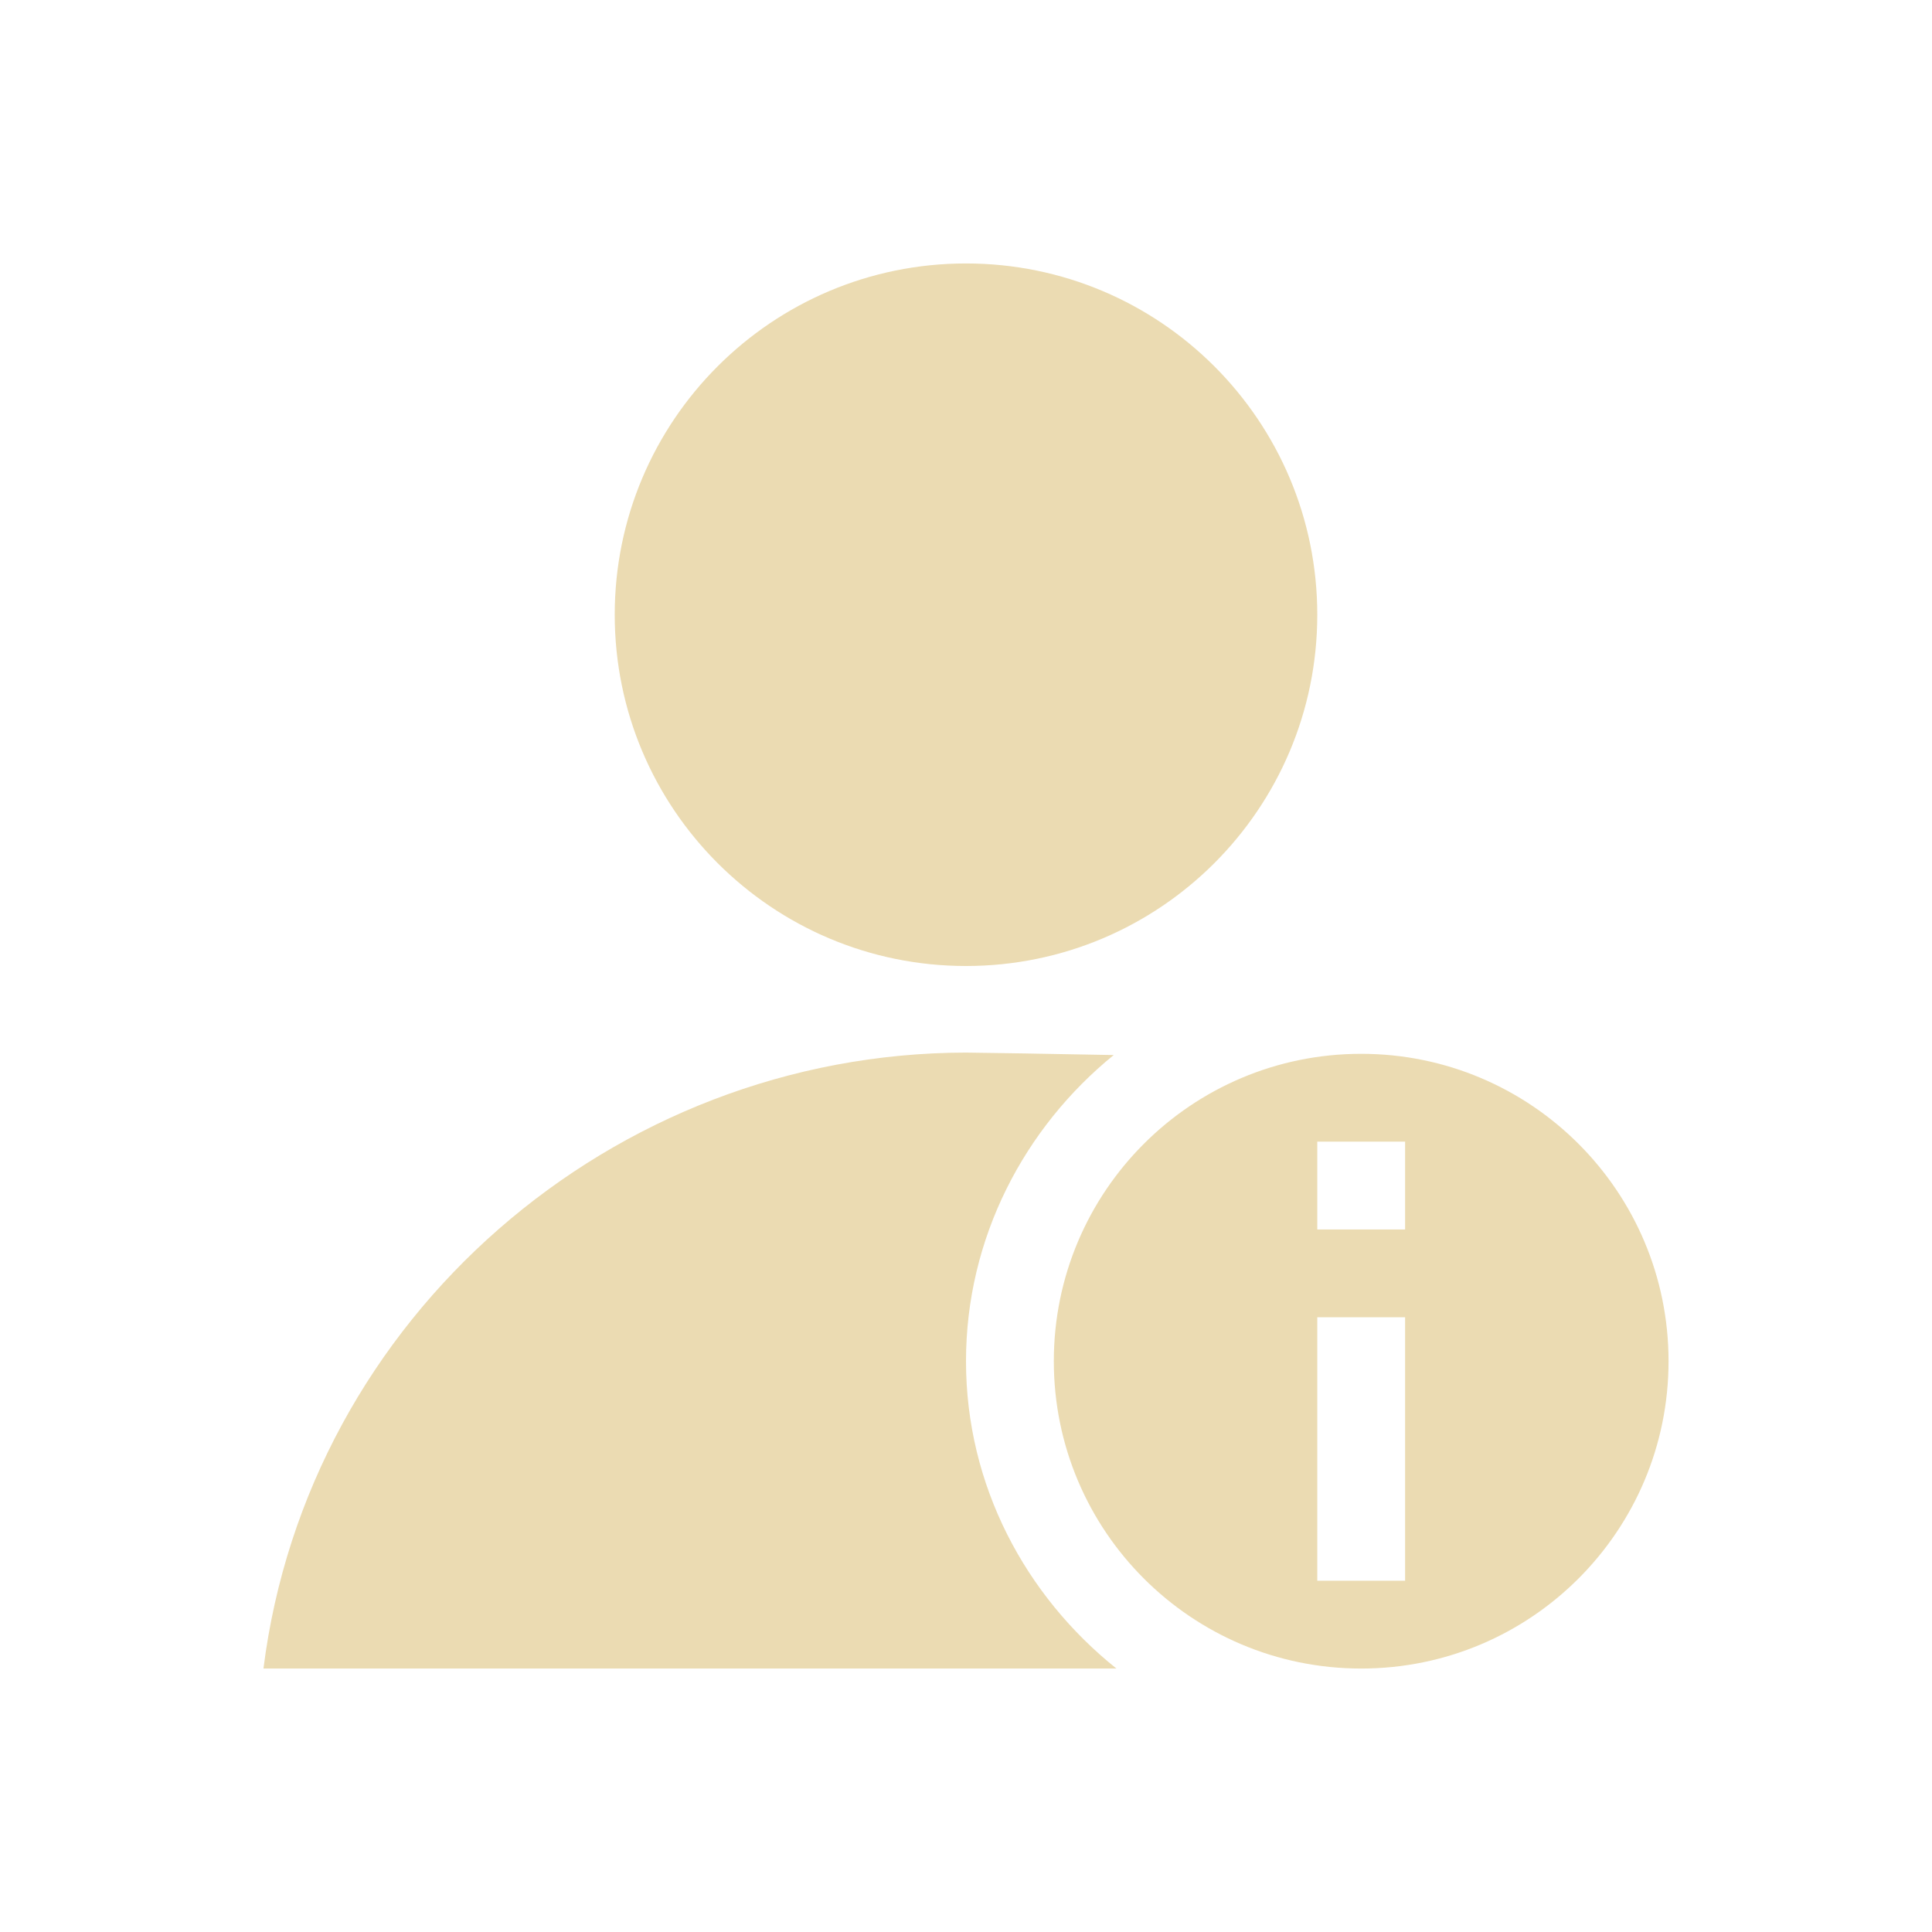
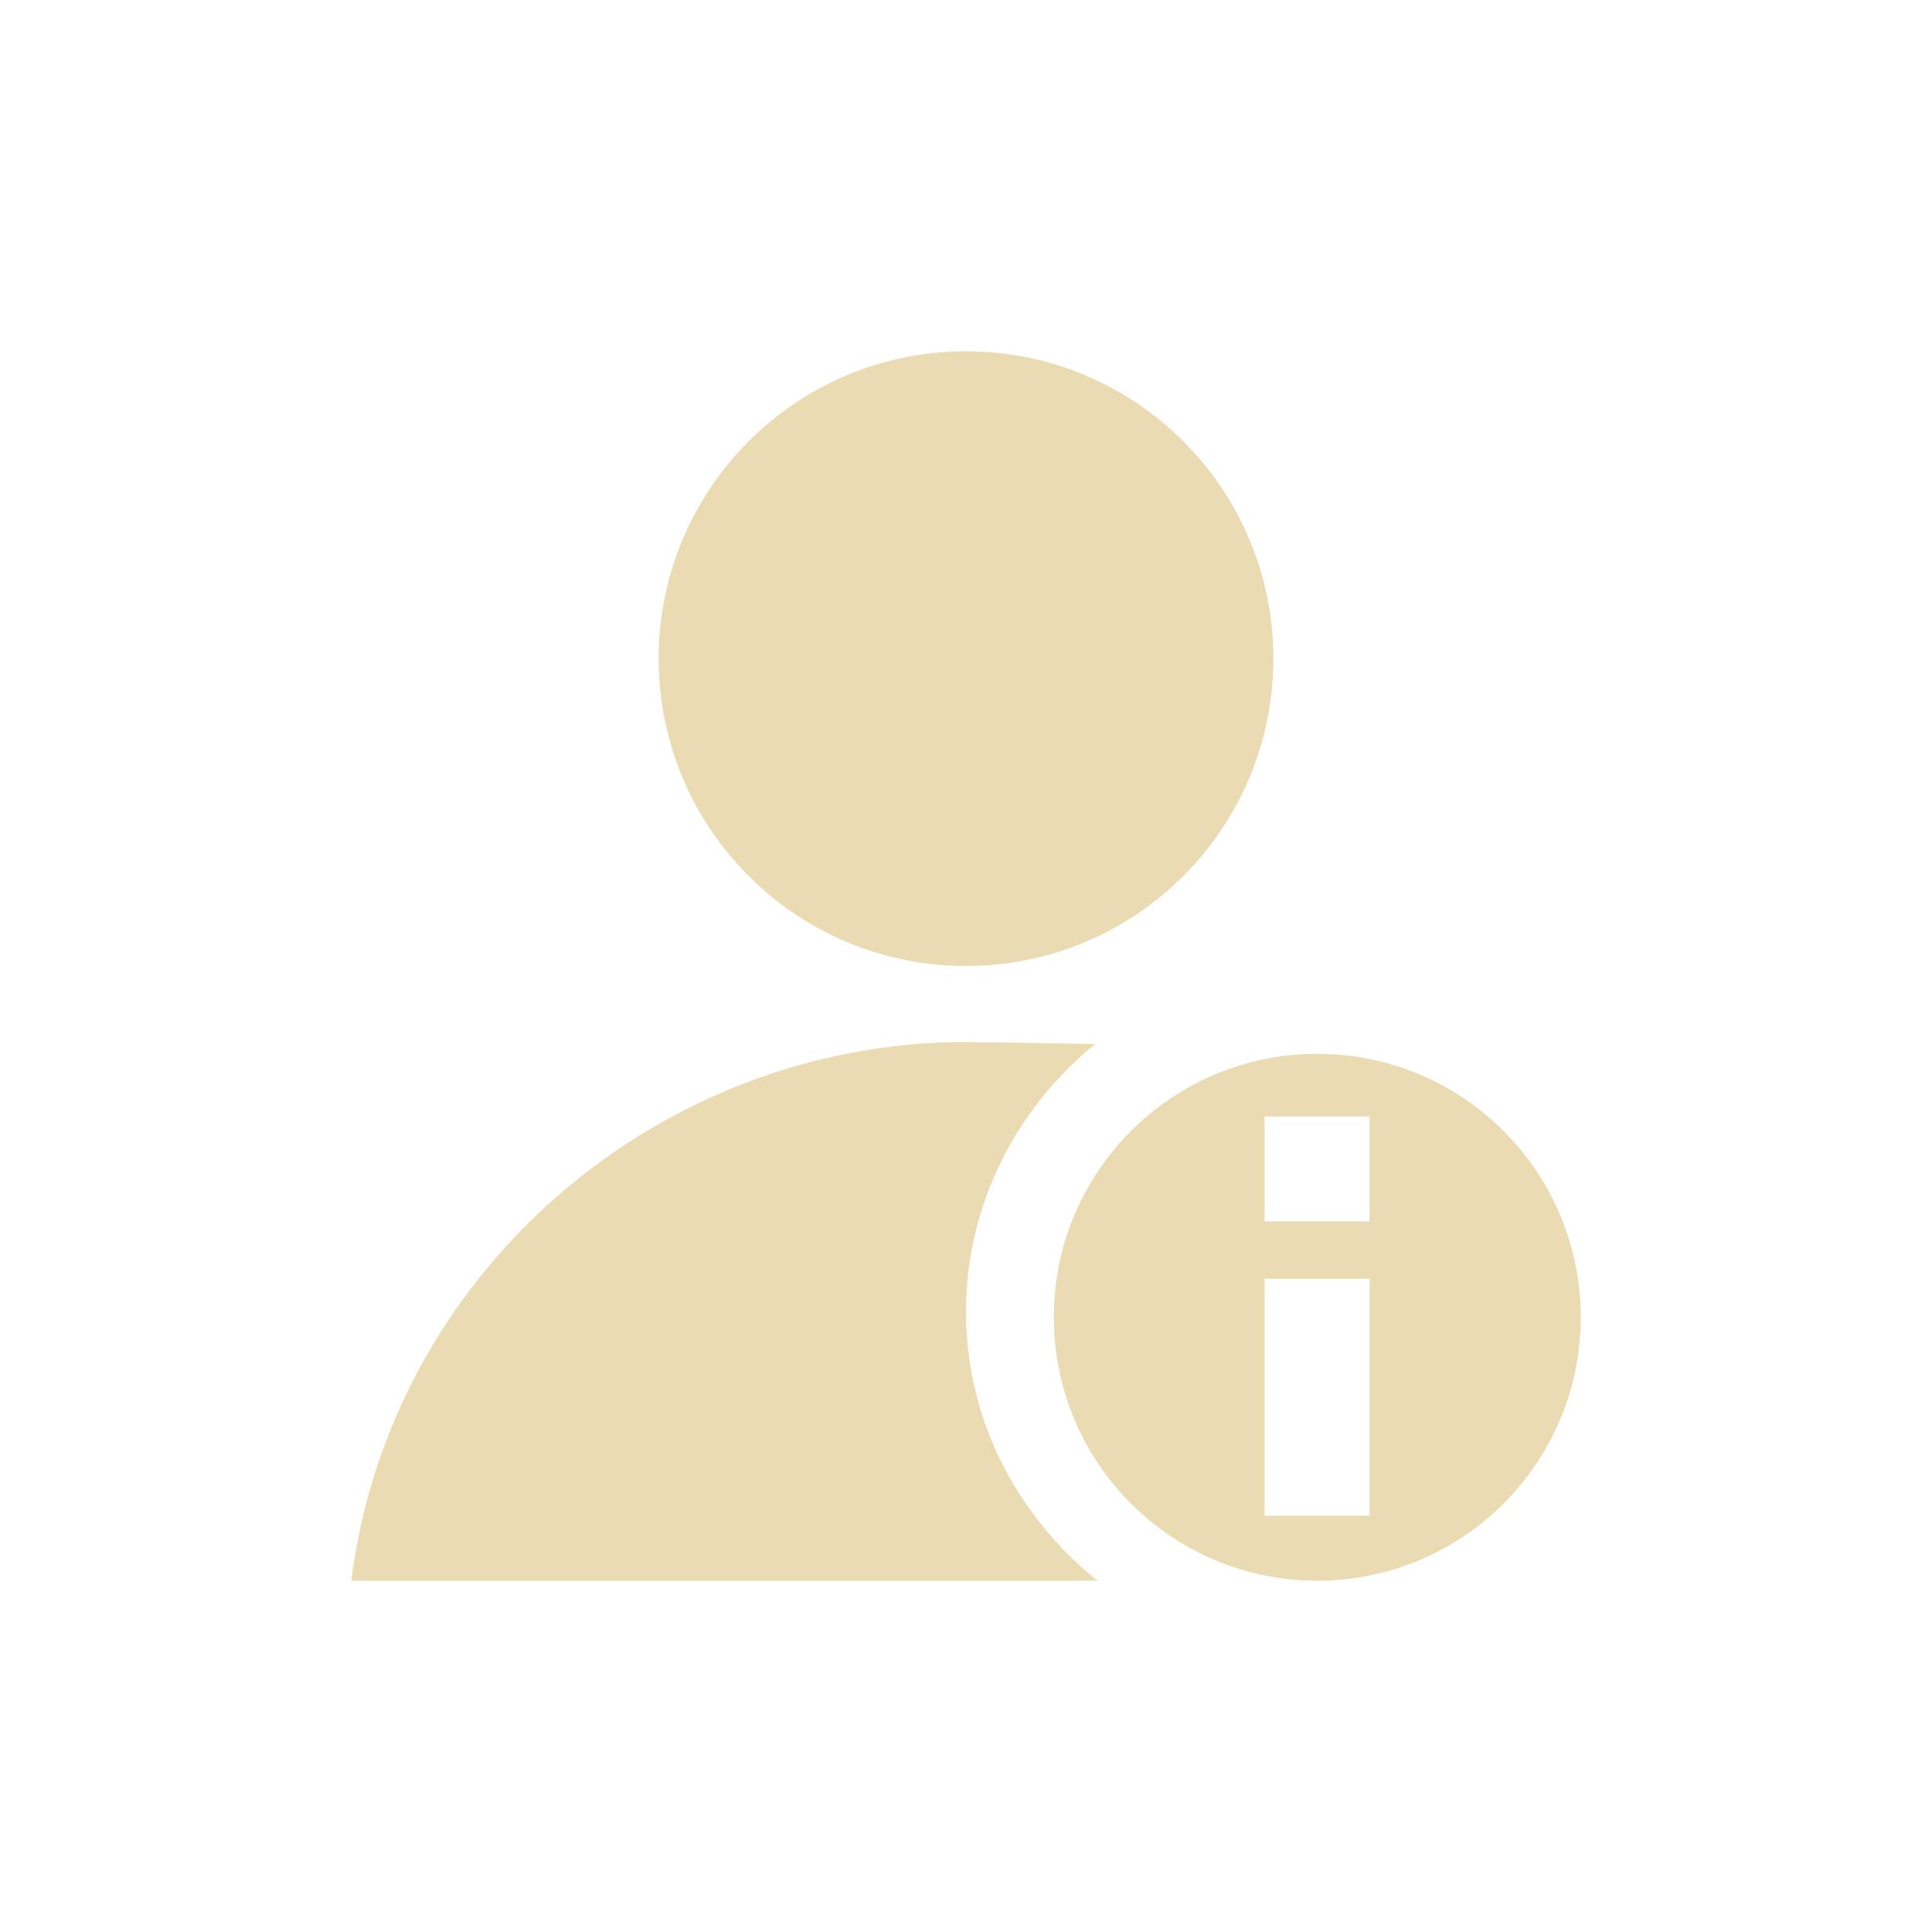
<svg xmlns="http://www.w3.org/2000/svg" width="22" height="22" version="1.1" viewBox="0 0 22 22">
  <defs>
-     <style id="current-color-scheme" type="text/css">
-    .ColorScheme-Text { color:#ebdbb2; } .ColorScheme-Highlight { color:#458588; }
-   </style>
+     <style type="text/css">.ColorScheme-Text { color:#ebdbb2; } .ColorScheme-Highlight { color:#458588; }</style>
  </defs>
-   <path style="fill:currentColor" class="ColorScheme-Text" d="m 11,3 c -2.209,-5.5e-6 -4,1.791 -4,4 1.66e-5,2.209 1.791,4 4,4 2.209,6e-6 4,-1.791 4,-4 0,-2.209 -1.791,-4 -4,-4 z m 0,8.986 C 6.972,11.991 3.503,15.004 3,19 h 9.713 C 11.679,18.173 11,16.918 11,15.5 11,14.097 11.665,12.841 12.682,12.014 11.943,11.999 11.187,11.988 11,11.986 Z M 15.5,12 A 3.5,3.5 0 0 0 12,15.5 3.5,3.5 0 0 0 15.5,19 3.5,3.5 0 0 0 19,15.5 3.5,3.5 0 0 0 15.5,12 Z M 15,13 h 1 v 1 h -1 z m 0,2 h 1 v 3 h -1 z" />
+   <path class="ColorScheme-Text" d="m11 4c-1.933 0-3.5 1.567-3.5 3.5s1.567 3.5 3.5 3.5 3.5-1.567 3.5-3.5-1.567-3.5-3.5-3.5zm0 7.865c-3.524 0.004-6.559 2.639-7 6.135h8.498c-0.905-0.724-1.498-1.823-1.498-3.062 0-1.228 0.582-2.326 1.471-3.049-0.646-0.013-1.308-0.022-1.471-0.023zm4 0.135c-1.657 0-3 1.343-3 3s1.343 3 3 3 3-1.343 3-3-1.343-3-3-3zm-0.6 0.713h1.195v1.195h-1.195zm0 1.848h1.195v2.698h-1.195z" fill="currentColor" />
</svg>
